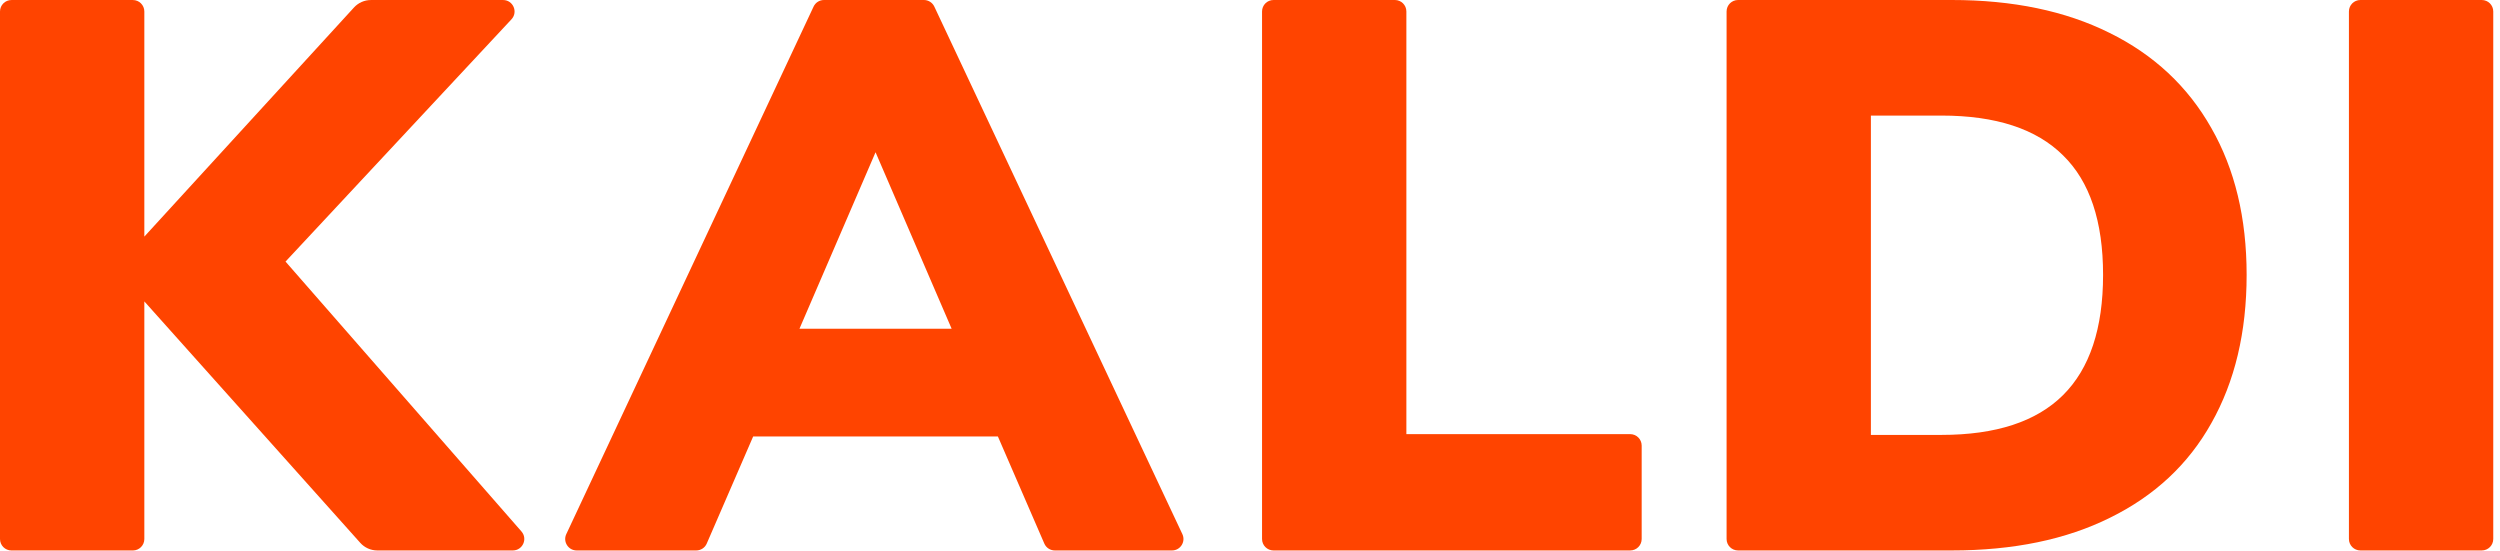
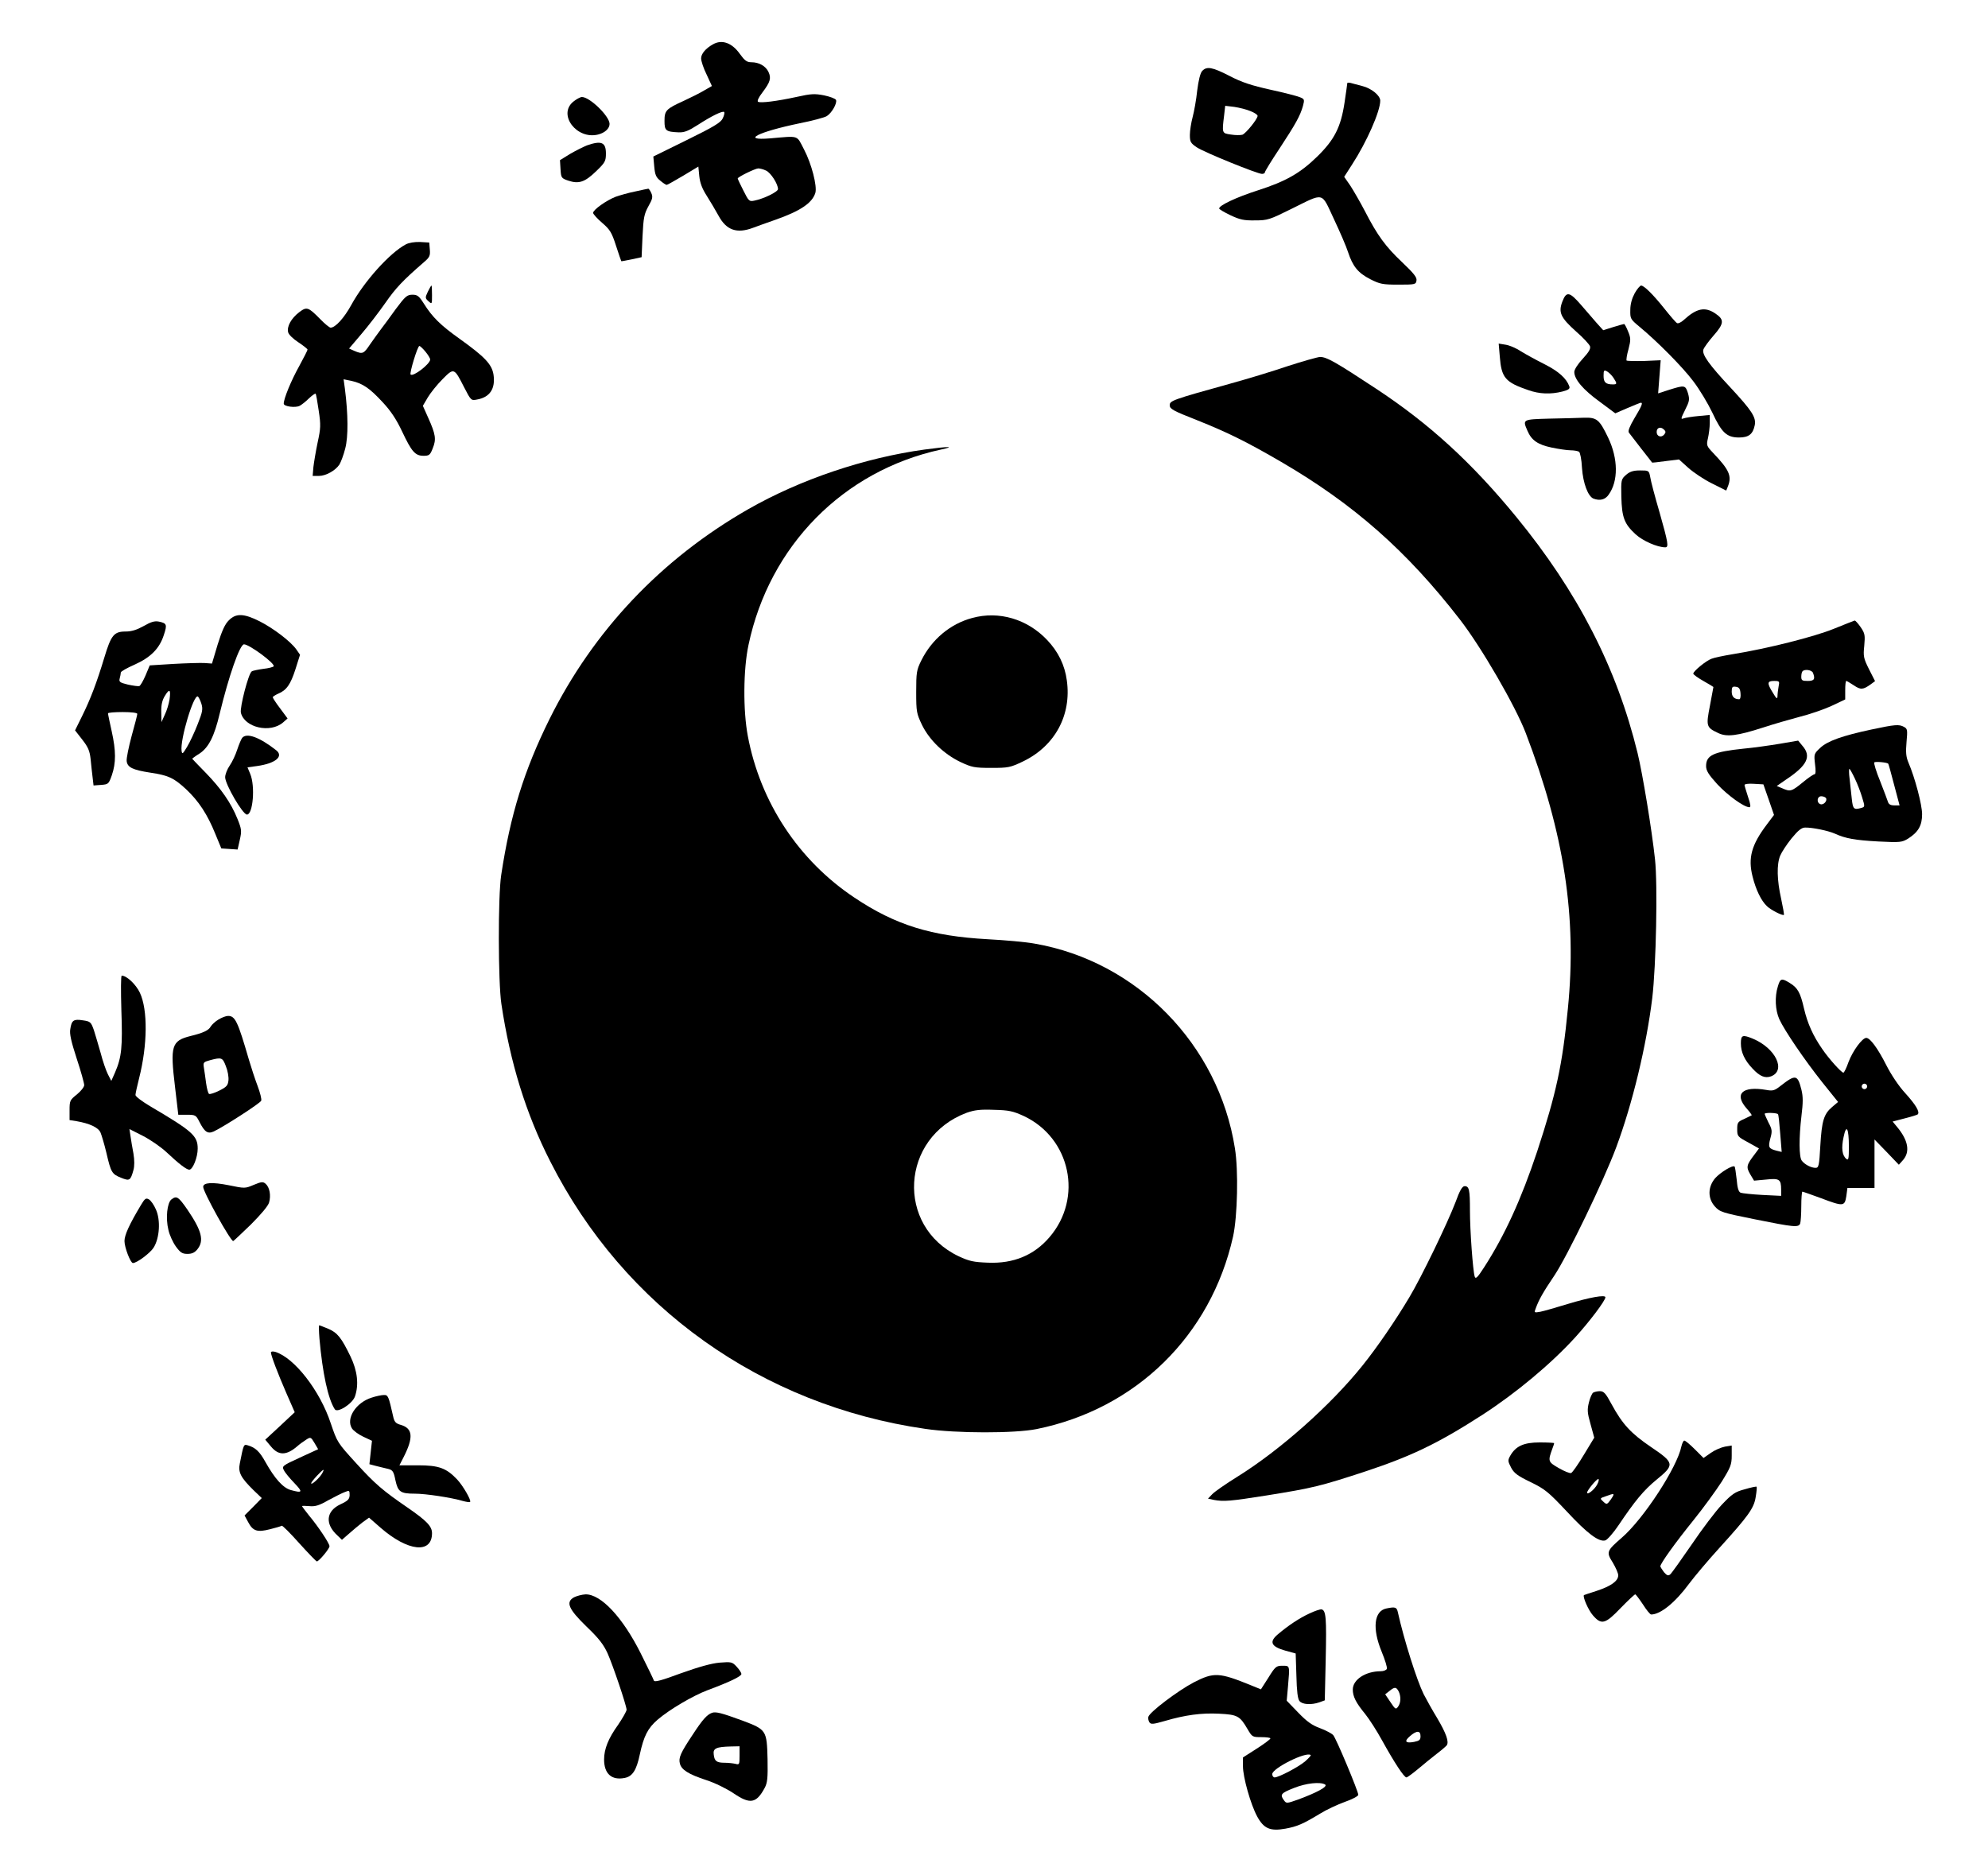
- <svg xmlns="http://www.w3.org/2000/svg" xmlns:xlink="http://www.w3.org/1999/xlink" viewBox="0 0 109 24">
-   <g transform="translate(-1470)">
-     <g style="mix-blend-mode:normal" transform="translate(1470)" fill="#f40">
-       <use xlink:href="#b" style="mix-blend-mode:normal" />
-       <use xlink:href="#c" style="mix-blend-mode:normal" />
-       <use xlink:href="#d" style="mix-blend-mode:normal" />
-       <use xlink:href="#e" style="mix-blend-mode:normal" />
-       <use xlink:href="#f" style="mix-blend-mode:normal" />
-     </g>
+ <svg xmlns="http://www.w3.org/2000/svg" version="1.0" width="1086pt" height="1024pt" viewBox="0 0 1086 1024" preserveAspectRatio="xMidYMid meet">
+   <g transform="translate(0,1024) scale(0.1,-0.1)" fill="#000000" stroke="none">
+     <path d="M3895 9998 c-40 -22 -65 -52 -65 -77 0 -14 13 -54 30 -88 l29 -63 -42 -24 c-23 -14 -73 -39 -112 -57 -97 -44 -105 -53 -105 -110 0 -53 7 -59 78 -62 31 -1 53 8 103 40 77 50 137 79 145 71 3 -4 0 -19 -8 -35 -10 -22 -49 -46 -196 -118 l-183 -90 5 -55 c4 -45 10 -59 33 -77 15 -13 31 -23 35 -23 4 0 44 23 90 50 l83 50 5 -52 c4 -38 16 -69 41 -108 19 -30 48 -79 64 -108 43 -80 100 -100 190 -66 22 8 76 28 120 43 137 48 202 92 219 147 11 37 -21 160 -61 236 -43 82 -23 76 -187 62 -160 -13 -65 35 160 82 71 14 139 32 151 40 27 17 57 70 50 88 -3 7 -32 18 -65 25 -51 10 -72 9 -148 -8 -110 -24 -199 -35 -213 -27 -6 4 3 24 24 51 43 57 49 78 33 112 -15 32 -51 53 -94 53 -24 0 -36 9 -62 45 -43 61 -98 81 -147 53z m290 -690 c26 -12 65 -73 65 -101 0 -15 -78 -53 -129 -63 -28 -6 -31 -3 -60 55 -17 33 -31 63 -31 66 0 8 94 54 112 55 9 0 29 -5 43 -12z" />
+     <path d="M6567 9852 c-10 -11 -20 -51 -27 -107 -5 -50 -17 -115 -25 -145 -8 -30 -15 -74 -15 -97 0 -38 4 -45 38 -68 40 -27 331 -145 356 -145 9 0 16 4 16 9 0 5 36 64 80 130 88 134 113 179 128 233 9 34 8 37 -17 47 -14 6 -87 25 -161 41 -103 23 -156 40 -223 75 -95 49 -125 54 -150 27z m264 -219 c21 -8 39 -20 39 -26 0 -17 -64 -96 -83 -103 -11 -3 -39 -3 -63 1 -49 7 -49 7 -37 104 l6 53 50 -6 c27 -4 67 -14 88 -23z" />
+     <path d="M7360 9786 c0 -4 -7 -51 -15 -106 -20 -134 -55 -203 -149 -295 -93 -91 -172 -136 -325 -185 -118 -38 -211 -82 -211 -99 0 -4 28 -21 62 -37 51 -24 73 -29 134 -28 69 0 80 4 197 62 185 91 163 96 234 -55 33 -70 68 -151 77 -180 26 -79 55 -114 121 -148 53 -27 68 -30 154 -30 92 0 96 1 99 23 3 17 -16 40 -78 99 -91 86 -135 146 -203 278 -26 50 -62 112 -80 140 l-34 49 43 67 c80 123 154 291 154 349 0 28 -47 67 -98 80 -26 7 -55 14 -64 17 -10 2 -18 2 -18 -1z" />
+     <path d="M3131 9684 c-85 -71 20 -208 136 -179 37 9 63 33 63 58 0 42 -108 147 -151 147 -9 0 -31 -12 -48 -26z" />
+     <path d="M3207 9446 c-20 -8 -62 -29 -93 -47 l-55 -34 3 -49 c3 -47 4 -50 43 -63 57 -19 90 -8 151 51 50 48 54 56 54 98 0 61 -25 71 -103 44z" />
+     <path d="M3470 9194 c-36 -7 -84 -21 -107 -29 -51 -20 -123 -71 -123 -88 0 -6 22 -31 49 -54 43 -37 53 -53 76 -125 15 -46 28 -84 29 -85 1 -1 26 4 56 10 l55 12 5 115 c5 101 9 121 32 163 23 40 25 52 16 72 -6 14 -14 25 -17 24 -3 0 -35 -7 -71 -15z" />
+     <path d="M2217 8905 c-87 -46 -227 -201 -298 -331 -39 -71 -87 -124 -113 -124 -6 0 -32 21 -56 46 -66 67 -74 70 -116 38 -43 -33 -68 -78 -60 -109 3 -13 28 -37 56 -55 27 -18 50 -36 50 -40 0 -4 -21 -45 -46 -91 -44 -79 -84 -177 -84 -204 0 -16 64 -24 87 -12 10 5 33 23 50 40 18 17 35 29 37 26 3 -2 10 -44 17 -92 12 -79 11 -97 -6 -175 -10 -48 -20 -108 -23 -134 l-4 -48 34 0 c38 0 90 29 112 62 8 13 23 52 32 88 17 65 16 187 -2 327 l-7 51 44 -9 c61 -14 99 -40 170 -117 44 -47 75 -94 106 -160 52 -110 71 -132 117 -132 30 0 36 4 50 41 20 49 16 76 -25 167 l-29 65 27 46 c15 25 51 70 80 99 63 64 64 63 118 -43 37 -72 39 -74 69 -68 72 12 103 59 92 136 -9 57 -47 97 -185 196 -104 74 -149 118 -196 193 -26 41 -35 48 -62 48 -29 0 -39 -9 -90 -77 -31 -43 -68 -94 -83 -113 -14 -19 -41 -56 -59 -82 -34 -51 -40 -54 -85 -35 l-29 13 67 79 c37 43 96 120 131 170 57 82 95 122 210 222 32 27 36 36 33 70 l-3 38 -50 3 c-30 1 -61 -4 -78 -13z m107 -586 c14 -17 26 -36 26 -43 0 -24 -93 -96 -107 -82 -7 7 38 156 48 156 4 0 19 -14 33 -31z" />
+     <path d="M2337 8646 c-15 -32 -15 -35 4 -52 19 -17 19 -16 19 34 0 29 -1 52 -3 52 -2 0 -11 -15 -20 -34z" />
+     <path d="M8930 8638 c-15 -28 -24 -59 -24 -91 -1 -48 1 -51 49 -91 97 -80 238 -222 296 -300 33 -43 79 -120 103 -170 51 -110 79 -136 146 -136 53 0 76 18 86 68 8 42 -16 79 -133 205 -117 125 -156 180 -148 207 4 12 29 46 56 77 58 66 59 87 10 120 -57 39 -103 29 -173 -35 -14 -13 -31 -21 -37 -17 -6 3 -37 39 -68 78 -63 79 -112 127 -128 127 -6 0 -22 -19 -35 -42z" />
+     <path d="M8535 8593 c-23 -60 -10 -88 76 -165 38 -33 71 -69 75 -80 4 -14 -7 -32 -40 -68 -27 -29 -46 -59 -46 -72 0 -40 48 -97 138 -162 l86 -64 67 29 c37 16 70 29 73 29 12 0 4 -19 -35 -84 -26 -44 -37 -71 -31 -79 5 -7 35 -46 67 -87 33 -41 59 -76 60 -77 0 -1 33 2 74 8 l73 9 51 -46 c28 -25 86 -64 129 -85 l78 -39 10 25 c21 55 6 89 -81 180 -36 38 -38 42 -29 80 5 22 10 60 10 84 l0 44 -63 -6 c-34 -3 -70 -9 -81 -13 -15 -6 -14 0 9 46 24 48 26 57 16 92 -14 44 -18 45 -101 19 l-62 -20 7 91 7 90 -90 -4 c-50 -1 -93 0 -96 2 -3 3 1 31 10 62 13 51 13 61 -2 97 -9 23 -19 41 -22 41 -3 0 -30 -8 -60 -17 l-54 -17 -37 41 c-20 23 -57 66 -83 96 -64 74 -81 77 -103 20z m279 -417 c21 -32 20 -36 -3 -36 -39 0 -51 11 -51 46 0 31 2 34 19 25 10 -6 26 -21 35 -35z m277 -310 c-16 -19 -41 -10 -41 14 0 24 21 31 39 14 11 -10 12 -16 2 -28z" />
+     <path d="M8193 8292 c9 -116 30 -140 155 -183 62 -22 123 -24 187 -8 34 9 42 15 38 28 -16 44 -58 82 -135 121 -46 23 -104 55 -130 71 -25 17 -63 33 -84 36 l-37 6 6 -71z" />
+     <path d="M7035 8240 c-82 -28 -224 -71 -315 -96 -317 -88 -330 -93 -330 -118 0 -20 18 -30 148 -81 170 -68 273 -119 462 -229 396 -231 685 -486 974 -859 117 -150 305 -475 361 -622 210 -550 280 -1003 230 -1505 -30 -310 -64 -464 -168 -781 -87 -261 -177 -458 -290 -633 -36 -56 -46 -65 -51 -50 -10 32 -26 252 -26 361 0 113 -4 133 -29 133 -13 0 -27 -24 -50 -88 -44 -115 -186 -409 -252 -519 -75 -126 -177 -275 -256 -373 -174 -217 -450 -462 -683 -607 -63 -39 -125 -82 -138 -96 l-23 -24 32 -7 c53 -10 91 -7 286 24 256 41 296 51 543 132 253 84 398 154 640 310 182 118 373 277 505 422 79 87 165 201 165 219 0 15 -85 0 -207 -37 -62 -19 -128 -38 -148 -42 -35 -6 -35 -6 -25 20 17 47 42 90 100 176 72 107 272 522 339 702 89 239 165 555 197 816 21 178 30 618 15 757 -18 167 -68 468 -95 580 -114 467 -327 881 -662 1290 -245 299 -477 511 -769 703 -220 145 -268 172 -304 172 -14 -1 -93 -23 -176 -50z" />
+     <path d="M8463 7953 c-146 -4 -146 -4 -119 -66 22 -52 56 -76 132 -92 38 -8 85 -15 104 -15 19 0 40 -4 46 -8 6 -4 14 -43 16 -88 6 -85 33 -156 63 -168 35 -13 64 -6 83 22 53 74 52 196 -3 311 -48 100 -62 111 -132 109 -32 -1 -118 -4 -190 -5z" />
+     <path d="M5050 7784 c-327 -45 -678 -163 -963 -326 -475 -272 -846 -664 -1086 -1148 -138 -279 -213 -520 -263 -850 -18 -117 -17 -586 1 -705 48 -321 134 -599 267 -860 403 -797 1155 -1332 2049 -1461 170 -25 489 -25 608 -1 543 110 952 511 1073 1052 24 109 30 360 10 482 -89 566 -534 1021 -1094 1118 -48 9 -163 19 -257 24 -307 17 -503 77 -727 227 -305 203 -515 521 -583 884 -26 138 -25 362 4 497 114 541 517 951 1051 1067 83 18 44 18 -90 0z m543 -3641 c255 -120 325 -447 140 -662 -84 -98 -196 -145 -336 -139 -79 3 -102 8 -160 35 -345 164 -318 649 44 784 43 15 74 19 149 16 82 -2 104 -7 163 -34z" />
+     <path d="M8883 7646 c-27 -24 -28 -27 -26 -120 3 -113 16 -148 78 -205 39 -36 119 -71 162 -71 20 0 16 24 -31 190 -25 85 -48 172 -51 193 -7 37 -8 37 -56 37 -36 0 -55 -6 -76 -24z" />
+     <path d="M1250 6851 c-21 -20 -38 -58 -61 -132 l-31 -104 -42 3 c-22 1 -99 -1 -169 -5 l-129 -8 -23 -55 c-13 -30 -28 -56 -34 -58 -6 -2 -34 2 -62 8 -45 11 -50 15 -45 34 3 11 6 26 6 32 0 6 34 25 75 43 87 39 136 87 160 162 19 57 16 64 -26 73 -24 5 -44 -1 -84 -24 -38 -21 -66 -30 -99 -30 -63 0 -79 -19 -116 -142 -42 -139 -76 -228 -122 -321 l-38 -77 39 -50 c32 -41 41 -61 46 -107 3 -32 8 -77 11 -101 l5 -43 41 3 c40 3 42 5 59 53 23 67 23 133 -1 241 -11 49 -20 92 -20 97 0 4 36 7 80 7 48 0 80 -4 80 -10 0 -6 -14 -60 -31 -121 -16 -60 -29 -122 -27 -137 4 -34 32 -48 129 -63 100 -15 129 -29 196 -91 69 -65 116 -137 159 -243 l33 -80 45 -3 44 -3 12 53 c11 49 10 58 -13 115 -35 87 -90 166 -174 252 -40 41 -73 75 -73 76 0 1 18 15 41 29 49 33 80 94 109 217 50 207 110 379 133 379 29 0 171 -105 162 -120 -2 -4 -28 -11 -57 -14 -29 -4 -58 -10 -63 -14 -18 -12 -66 -198 -59 -226 20 -81 160 -113 230 -53 l25 22 -40 54 c-23 30 -41 58 -41 62 0 3 13 12 29 19 46 19 68 50 95 134 l25 79 -20 29 c-31 44 -126 116 -201 154 -86 43 -129 45 -168 5z m-324 -433 c-4 -24 -15 -61 -26 -83 l-18 -40 -1 55 c-1 39 5 65 20 89 25 41 33 35 25 -21z m174 -22 c9 -29 7 -44 -20 -112 -17 -44 -43 -99 -58 -124 -24 -40 -27 -42 -30 -22 -9 61 66 311 89 297 4 -3 13 -20 19 -39z" />
+     <path d="M5311 6864 c-120 -32 -221 -117 -278 -232 -26 -52 -28 -66 -28 -172 0 -109 2 -118 32 -181 41 -83 120 -159 210 -202 62 -29 76 -32 168 -32 94 0 104 2 175 36 173 84 264 252 238 441 -11 84 -47 158 -108 222 -108 114 -263 160 -409 120z" />
+     <path d="M10018 6805 c-108 -44 -362 -108 -553 -139 -49 -8 -102 -19 -116 -25 -30 -11 -99 -68 -99 -81 0 -5 25 -23 55 -40 30 -17 55 -32 55 -33 0 -1 -9 -47 -19 -102 -22 -113 -20 -119 46 -150 46 -22 103 -15 243 30 58 19 148 45 201 59 53 13 131 40 173 59 l76 36 0 50 c0 28 2 51 6 51 3 0 21 -11 41 -24 37 -25 50 -25 93 6 l23 17 -33 65 c-30 60 -32 71 -26 128 5 57 4 67 -19 101 -14 20 -29 37 -33 37 -4 -1 -55 -21 -114 -45z m-114 -241 c13 -34 7 -44 -29 -44 -30 0 -35 3 -35 23 0 13 3 27 7 30 12 13 51 7 57 -9z m-188 -75 c-3 -17 -6 -41 -6 -53 -1 -17 -6 -13 -25 19 -33 53 -32 65 6 65 30 0 31 -2 25 -31z m-208 -36 c2 -18 -1 -33 -7 -33 -27 0 -41 14 -41 42 0 25 4 29 23 26 17 -2 23 -11 25 -35z" />
+     <path d="M10225 6255 c-160 -34 -242 -63 -282 -101 -34 -32 -34 -34 -28 -88 5 -36 4 -56 -3 -56 -6 0 -35 -20 -65 -45 -60 -49 -67 -51 -112 -31 l-29 12 49 34 c118 78 142 128 91 186 l-23 28 -99 -17 c-54 -9 -145 -22 -200 -27 -164 -17 -204 -36 -204 -95 0 -25 13 -46 61 -99 57 -61 146 -126 176 -126 8 0 6 17 -8 57 -10 31 -19 60 -19 65 0 5 23 8 51 6 l52 -3 29 -83 29 -84 -39 -52 c-84 -111 -104 -183 -78 -285 18 -72 47 -132 79 -162 22 -21 86 -53 92 -47 2 2 -5 42 -15 88 -23 102 -25 188 -5 236 8 19 36 62 62 94 36 44 55 59 74 59 39 1 126 -17 162 -33 59 -27 111 -36 238 -43 119 -6 129 -5 163 16 55 35 76 71 76 133 0 51 -39 200 -75 283 -13 31 -15 56 -10 112 6 65 5 72 -14 82 -27 15 -49 13 -176 -14z m90 -187 c2 -2 16 -54 32 -115 l30 -113 -29 0 c-19 0 -30 6 -34 18 -3 9 -22 61 -43 114 -22 53 -36 100 -32 103 5 6 70 0 76 -7z m-182 -82 c14 -29 32 -76 40 -104 15 -49 15 -50 -6 -56 -40 -11 -45 -6 -51 49 -3 30 -9 80 -12 110 -4 30 -4 55 -1 55 2 0 16 -24 30 -54z m-158 -106 c9 -15 -14 -40 -31 -33 -22 8 -18 43 5 43 11 0 23 -5 26 -10z" />
+     <path d="M1323 6209 c-6 -8 -18 -37 -27 -64 -9 -28 -27 -67 -41 -87 -14 -20 -25 -49 -25 -64 0 -39 96 -204 119 -204 33 0 46 155 18 222 l-15 36 51 7 c102 14 149 53 105 87 -92 72 -161 96 -185 67z" />
+     <path d="M663 4721 c7 -200 2 -256 -35 -341 l-20 -45 -19 37 c-10 20 -28 72 -39 115 -12 43 -29 99 -37 125 -16 45 -19 48 -61 54 -50 8 -61 0 -68 -48 -5 -25 5 -69 35 -161 23 -69 41 -135 41 -145 0 -10 -18 -33 -40 -51 -38 -30 -40 -35 -40 -86 l0 -54 38 -6 c70 -12 119 -34 131 -62 6 -14 21 -64 32 -110 25 -108 30 -117 80 -137 47 -19 52 -16 68 42 6 21 6 54 0 90 -6 31 -13 74 -16 95 l-6 39 73 -37 c41 -21 99 -61 129 -89 69 -65 110 -96 125 -96 19 0 46 67 46 115 0 70 -28 95 -257 230 -46 27 -83 55 -83 63 0 7 9 49 20 92 46 181 48 374 4 467 -22 46 -72 93 -99 93 -5 0 -5 -85 -2 -189z" />
+     <path d="M9712 4851 c-18 -57 -14 -130 8 -179 29 -63 138 -223 235 -345 l86 -107 -32 -27 c-46 -39 -57 -76 -65 -212 -6 -110 -9 -121 -26 -121 -24 0 -59 18 -75 39 -16 20 -16 126 -2 245 9 73 9 105 0 142 -21 84 -32 86 -114 22 -33 -26 -42 -29 -80 -22 -129 22 -175 -22 -106 -101 18 -20 30 -37 28 -38 -2 -1 -21 -10 -41 -20 -35 -15 -38 -20 -38 -56 0 -38 2 -41 60 -72 l59 -33 -23 -31 c-46 -60 -48 -70 -25 -110 l21 -35 65 6 c73 8 83 2 83 -55 l0 -34 -102 5 c-57 3 -110 9 -119 12 -12 5 -18 26 -22 73 -4 36 -9 68 -11 70 -10 10 -77 -31 -106 -63 -41 -48 -42 -110 -2 -155 27 -30 39 -34 218 -70 214 -43 239 -46 248 -23 3 9 6 51 6 95 0 43 3 79 6 79 3 0 48 -16 100 -35 124 -47 131 -46 140 10 l6 45 74 0 74 0 0 133 0 132 67 -69 66 -69 24 27 c38 45 27 107 -34 180 l-24 29 65 17 c36 9 68 19 72 22 13 13 -10 52 -68 116 -36 39 -77 101 -103 152 -47 93 -89 150 -110 150 -22 0 -74 -71 -97 -132 -11 -32 -24 -58 -28 -58 -11 0 -81 78 -116 130 -50 72 -80 139 -99 220 -20 88 -35 114 -78 140 -45 28 -52 25 -65 -19z m488 -546 c0 -8 -7 -15 -15 -15 -8 0 -15 7 -15 15 0 8 7 15 15 15 8 0 15 -7 15 -15z m-487 -152 c3 -5 8 -53 12 -107 l8 -99 -29 7 c-42 11 -46 18 -33 67 11 39 10 49 -10 86 -11 23 -21 45 -21 48 0 8 68 6 73 -2z m387 -177 c0 -66 -2 -77 -14 -67 -23 19 -28 59 -15 119 15 74 29 50 29 -52z" />
+     <path d="M1193 4670 c-17 -10 -36 -28 -42 -38 -11 -21 -41 -35 -111 -52 -103 -26 -111 -53 -84 -277 l18 -153 48 0 c45 0 49 -2 67 -38 29 -57 46 -68 79 -53 55 26 254 154 259 168 3 8 -6 44 -20 81 -14 37 -35 101 -47 142 -61 210 -75 240 -114 240 -12 0 -35 -9 -53 -20z m41 -255 c10 -24 16 -59 14 -77 -3 -28 -10 -36 -50 -56 -26 -13 -51 -21 -56 -18 -5 3 -12 29 -16 58 -4 29 -9 67 -12 84 -5 30 -3 32 33 42 64 17 69 15 87 -33z" />
+     <path d="M9510 4540 c0 -48 20 -92 64 -138 39 -42 68 -54 101 -42 83 32 25 153 -98 205 -58 24 -67 21 -67 -25z" />
+     <path d="M1386 3767 c-47 -20 -49 -20 -136 -2 -91 18 -140 15 -140 -9 0 -28 149 -296 164 -296 2 0 45 41 96 90 55 55 95 102 100 121 11 38 3 83 -19 102 -14 12 -22 12 -65 -6z" />
+     <path d="M770 3657 c-64 -107 -90 -164 -90 -197 0 -35 33 -120 46 -120 22 0 95 55 113 84 33 52 39 150 13 208 -11 26 -29 51 -39 56 -16 9 -22 4 -43 -31z" />
+     <path d="M937 3688 c-24 -18 -33 -103 -17 -167 6 -28 25 -69 41 -91 24 -33 35 -40 63 -40 25 0 40 7 55 26 37 47 23 101 -56 217 -48 69 -58 76 -86 55z" />
+     <path d="M1745 2928 c17 -191 47 -330 84 -387 14 -22 96 30 110 70 22 64 14 139 -24 218 -50 103 -71 130 -122 152 -25 10 -47 19 -49 19 -3 0 -2 -33 1 -72z" />
+     <path d="M1480 2852 c0 -17 38 -116 84 -222 l46 -105 -80 -75 -81 -75 31 -37 c42 -51 85 -50 145 2 11 10 32 25 46 34 26 17 27 16 47 -17 l20 -34 -100 -46 c-96 -44 -99 -47 -87 -69 6 -13 32 -44 57 -70 48 -50 45 -56 -20 -38 -42 12 -87 62 -138 153 -32 58 -55 79 -96 91 -23 7 -23 7 -44 -99 -10 -48 5 -77 74 -145 l46 -44 -47 -48 -47 -47 20 -37 c26 -49 50 -56 120 -38 31 8 60 16 63 19 4 2 47 -41 96 -96 49 -54 92 -99 96 -99 11 0 69 69 69 83 0 15 -61 107 -112 168 -21 26 -38 49 -38 51 0 2 18 2 40 0 31 -3 53 3 103 32 36 19 76 40 91 45 24 10 26 9 26 -17 -1 -22 -9 -31 -50 -50 -79 -37 -86 -107 -17 -170 l25 -24 39 34 c21 19 54 46 73 61 l36 26 63 -55 c149 -130 281 -144 281 -30 0 38 -29 68 -135 141 -134 92 -176 128 -279 241 -103 113 -104 115 -139 218 -59 179 -199 359 -304 391 -13 3 -23 2 -23 -3z m281 -659 c-13 -25 -61 -69 -61 -56 0 9 59 73 67 73 2 0 -1 -8 -6 -17z" />
+     <path d="M8703 2632 c-6 -4 -17 -28 -23 -53 -10 -40 -9 -57 9 -120 l20 -73 -57 -94 c-31 -52 -62 -96 -69 -99 -7 -3 -37 9 -68 27 -59 34 -60 37 -34 108 5 13 9 25 9 28 0 2 -35 4 -79 4 -87 0 -131 -20 -161 -73 -14 -25 -13 -30 5 -65 16 -30 36 -45 107 -79 78 -38 97 -54 195 -158 114 -123 178 -171 213 -160 11 4 44 41 72 83 89 132 136 190 208 249 99 81 98 91 -31 178 -109 74 -156 124 -216 235 -31 58 -42 70 -63 70 -14 0 -30 -4 -37 -8z m22 -502 c-14 -27 -55 -60 -55 -44 0 12 51 74 61 74 5 0 3 -13 -6 -30z m75 -81 c-21 -29 -23 -30 -42 -12 -19 17 -19 18 14 29 49 18 51 17 28 -17z" />
+     <path d="M2031 2605 c-87 -27 -143 -115 -108 -169 9 -13 36 -33 62 -45 l47 -22 -7 -64 -7 -64 38 -10 c22 -5 51 -13 66 -16 23 -6 29 -15 38 -61 14 -64 27 -74 107 -74 58 0 198 -21 262 -40 19 -5 37 -8 39 -5 8 8 -39 89 -71 123 -59 62 -100 77 -213 77 l-102 0 23 45 c55 108 50 157 -16 176 -28 8 -35 16 -42 49 -24 107 -27 115 -50 114 -12 0 -42 -6 -66 -14z" />
+     <path d="M9185 2338 c-23 -114 -206 -395 -325 -498 -84 -73 -86 -79 -50 -136 16 -27 30 -58 30 -70 0 -31 -39 -59 -118 -85 -37 -12 -68 -22 -69 -23 -9 -7 24 -83 49 -111 46 -53 67 -48 151 40 40 41 76 75 80 75 3 0 22 -25 42 -55 19 -30 39 -55 45 -55 51 0 132 66 207 168 30 40 104 128 165 195 158 174 190 218 199 279 5 29 7 54 5 56 -2 2 -32 -4 -65 -14 -53 -14 -69 -25 -125 -84 -35 -37 -109 -135 -165 -218 -57 -83 -109 -156 -117 -163 -11 -9 -18 -6 -34 12 -10 13 -19 28 -20 32 0 15 80 127 181 252 54 67 123 162 154 210 49 79 55 94 55 143 l0 55 -37 -6 c-21 -4 -56 -19 -77 -34 l-40 -28 -47 47 c-27 27 -52 48 -58 48 -5 0 -12 -15 -16 -32z" />
+     <path d="M3136 1514 c-47 -26 -31 -64 69 -161 66 -63 92 -97 114 -145 29 -65 102 -281 104 -308 0 -8 -21 -45 -46 -82 -54 -75 -77 -133 -77 -190 0 -78 41 -115 112 -101 43 8 65 42 83 128 22 102 44 144 97 190 65 56 193 131 272 161 121 45 186 76 186 89 0 7 -12 25 -26 40 -24 26 -29 27 -93 22 -45 -4 -113 -23 -211 -58 -105 -39 -145 -50 -148 -40 -2 7 -35 75 -73 151 -98 195 -216 321 -300 320 -19 -1 -47 -8 -63 -16z" />
+     <path d="M7574 1453 c-68 -13 -79 -109 -26 -237 18 -44 31 -85 28 -93 -3 -7 -18 -13 -33 -13 -84 0 -153 -46 -153 -100 0 -38 17 -72 68 -134 21 -26 63 -91 92 -144 67 -121 120 -202 133 -202 5 0 35 22 66 48 31 26 76 63 101 82 25 19 48 39 53 45 14 19 -3 66 -52 149 -27 44 -60 104 -74 131 -37 75 -107 295 -141 448 -6 27 -14 30 -62 20z m66 -452 c14 -27 13 -64 -3 -85 -12 -16 -15 -14 -41 25 l-29 43 23 18 c28 23 37 23 50 -1z m120 -246 c0 -20 -6 -25 -35 -31 -48 -9 -56 3 -22 32 36 31 57 31 57 -1z" />
+     <path d="M7152 1425 c-54 -25 -113 -64 -171 -113 -49 -41 -38 -67 39 -89 l58 -16 4 -122 c2 -84 7 -127 17 -138 15 -19 64 -22 108 -7 l30 11 5 222 c5 228 2 270 -23 275 -8 1 -38 -9 -67 -23z" />
+     <path d="M6929 1075 l-41 -64 -51 21 c-177 72 -205 74 -316 17 -86 -45 -244 -164 -248 -189 -2 -8 1 -21 6 -29 8 -12 20 -11 83 7 112 33 201 45 298 40 100 -5 113 -12 155 -84 25 -43 27 -44 75 -44 28 0 50 -3 50 -7 -1 -5 -34 -30 -75 -56 l-75 -48 0 -48 c0 -60 42 -209 78 -275 36 -66 71 -81 154 -66 65 12 95 25 191 83 32 20 92 48 133 63 41 14 74 32 74 39 0 19 -121 309 -137 326 -8 9 -40 26 -72 38 -44 16 -72 36 -120 86 l-62 64 7 78 c10 117 11 113 -31 113 -33 0 -39 -5 -76 -65z m201 -457 c-36 -31 -145 -88 -167 -88 -7 0 -13 8 -13 18 0 32 186 125 210 104 3 -2 -11 -17 -30 -34z m109 -127 c16 -11 -45 -44 -148 -82 -62 -22 -64 -22 -77 -4 -23 31 -17 39 54 67 67 27 145 35 171 19z" />
+     <path d="M3890 883 c-28 -10 -52 -37 -105 -118 -68 -102 -79 -128 -71 -159 8 -34 47 -59 145 -91 47 -15 111 -47 147 -71 91 -62 125 -57 171 28 15 28 18 53 16 158 -4 158 -6 161 -139 211 -112 41 -143 49 -164 42z m150 -234 c0 -48 -1 -51 -22 -45 -13 3 -39 6 -58 6 -46 0 -57 9 -61 45 -5 34 14 42 94 44 l47 1 0 -51z" />
  </g>
-   <defs>
-     <path id="b" d="M22.735 23.171c.283.323.053.829-.376.829h-5.907c-.285 0-.556-.121-.745-.333l-9.414-10.526v10.36c0 .276-.224.5-.5.5h-5.293c-.276 0-.5-.224-.5-.5v-23c0-.276.224-.5.5-.5h5.293c.276 0 .5.224.5.5v9.815l9.141-9.99c.19-.207.457-.325.738-.325h5.762c.437 0 .664.521.366.841l-9.851 10.563 10.287 11.767z" />
-     <path id="c" d="M45.991 24c-.199 0-.38-.118-.459-.301l-2.024-4.669h-10.67l-2.024 4.669c-.079.183-.259.301-.459.301h-5.212c-.366 0-.608-.381-.453-.712l10.782-23c.082-.176.259-.288.453-.288h4.358c.194 0 .37.112.453.287l10.815 23c.156.332-.086.713-.452.713h-5.108zm-11.135-9.668h6.635l-3.317-7.694-3.317 7.694z" />
-     <path id="d" d="M55.525 24c-.276 0-.5-.224-.5-.5v-23c0-.276.224-.5.5-.5h5.293c.276 0 .5.224.5.5v18.428h9.759c.276 0 .5.224.5.5v4.072c0 .276-.224.5-.5.5h-15.552z" />
-     <path id="e" d="M75.279.5c0-.276.224-.5.5-.5h9.315c2.667 0 4.959.477 6.874 1.43 1.938.953 3.42 2.338 4.446 4.153 1.026 1.793 1.539 3.926 1.539 6.4 0 2.496-.513 4.652-1.539 6.468-1.003 1.793-2.474 3.166-4.412 4.119-1.915.953-4.218 1.43-6.908 1.43h-9.315c-.276 0-.5-.224-.5-.5v-23zm9.37 18.462c2.371 0 4.138-.579 5.301-1.736 1.163-1.157 1.744-2.905 1.744-5.242 0-2.338-.581-4.074-1.744-5.209-1.163-1.157-2.93-1.736-5.301-1.736h-3.078v13.923h3.078z" />
-     <path id="f" d="M102.913 24c-.276 0-.5-.224-.5-.5v-23c0-.276.224-.5.5-.5h5.293c.276 0 .5.224.5.5v23c0 .276-.224.5-.5.5h-5.293z" />
-   </defs>
</svg>
